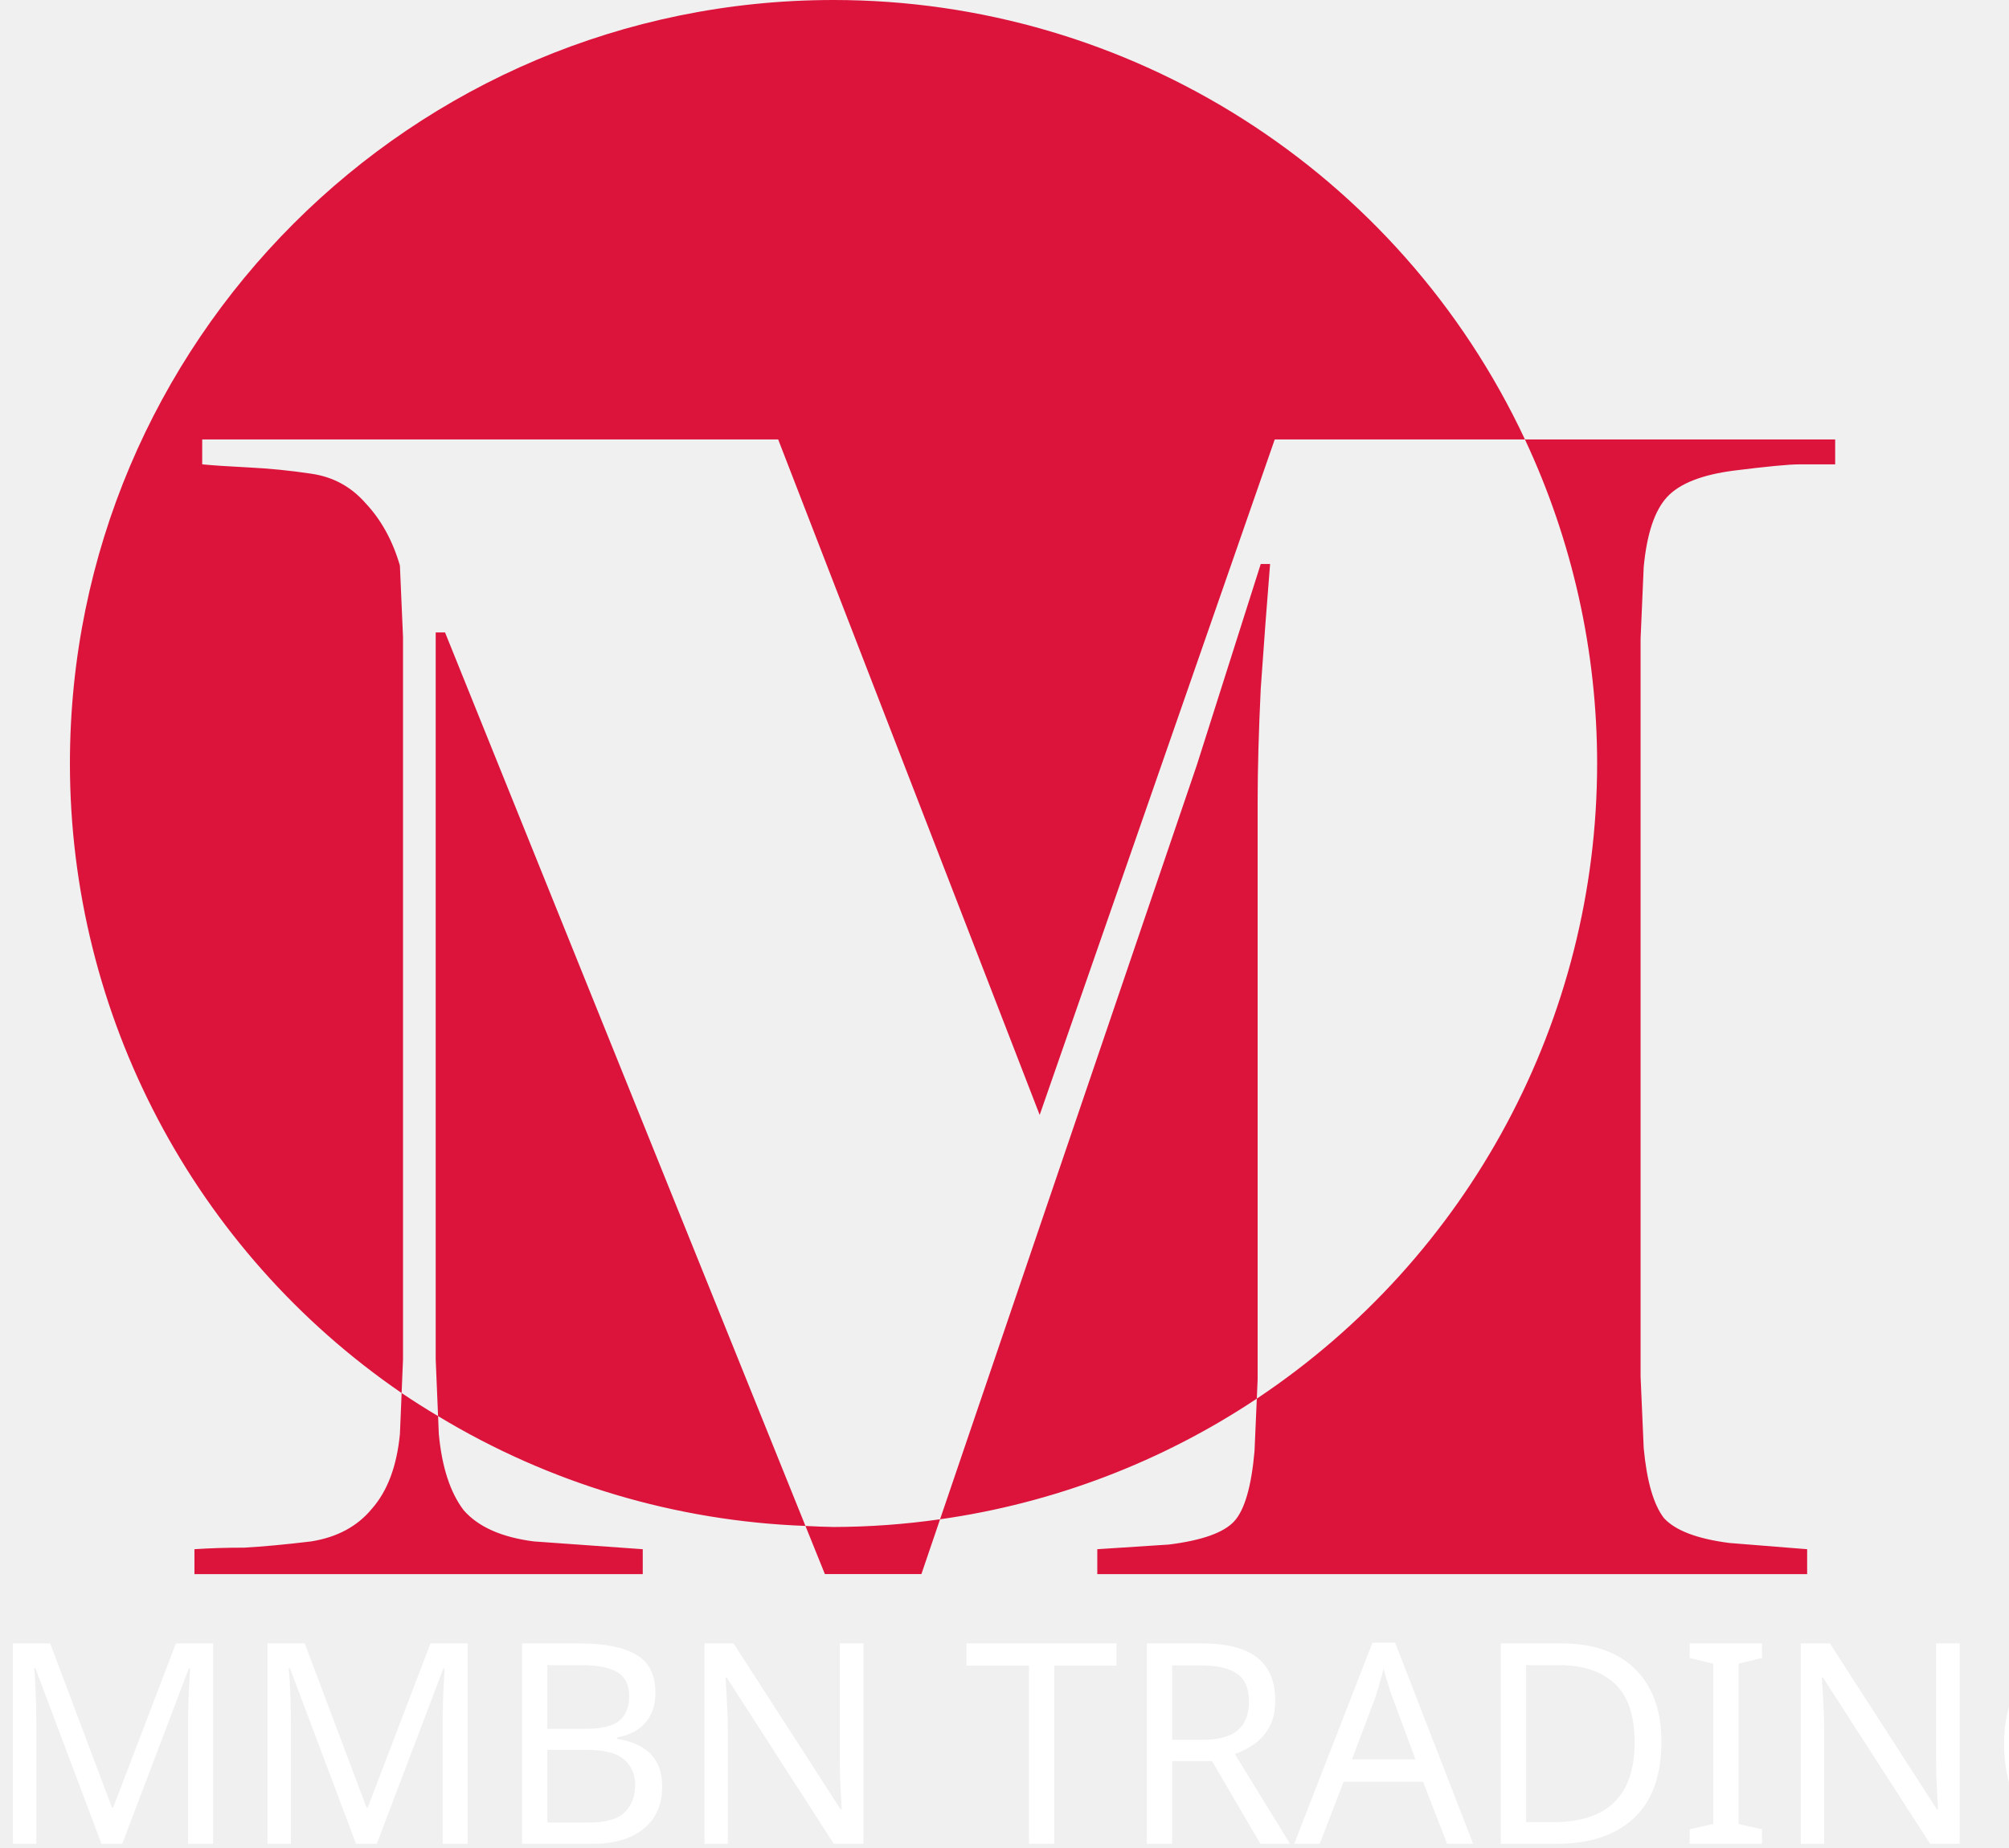
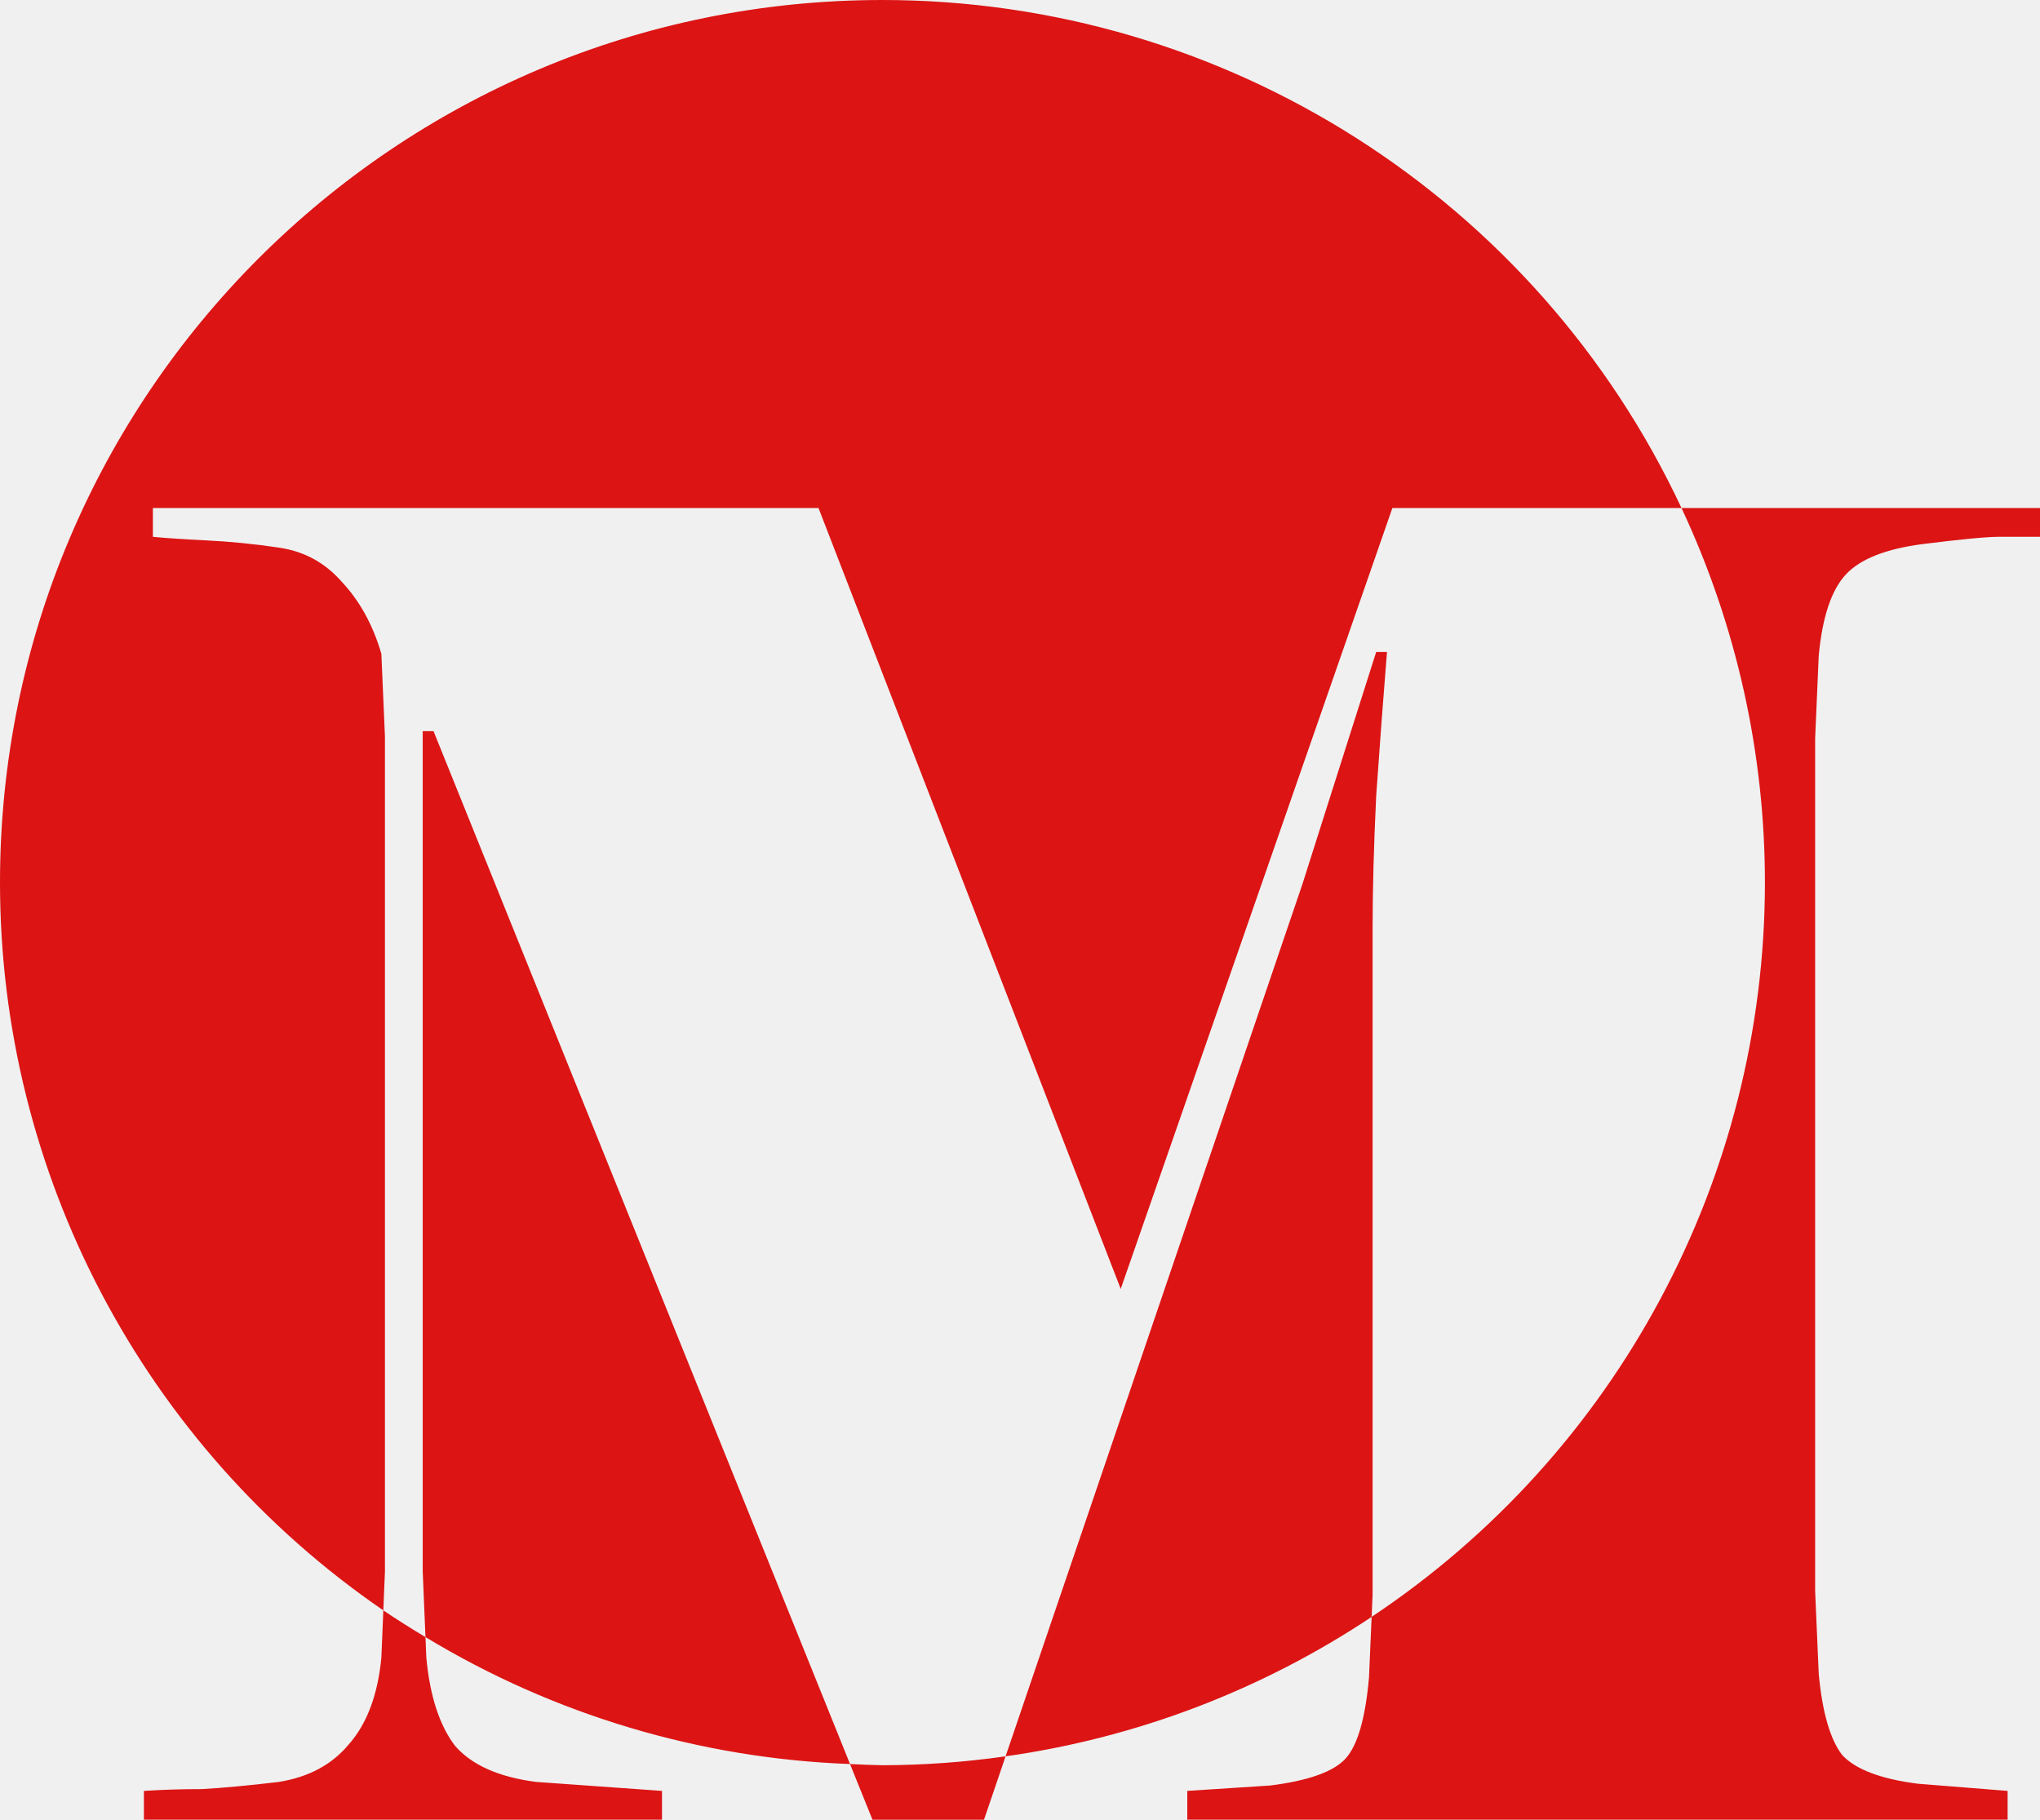
- <svg xmlns="http://www.w3.org/2000/svg" width="417.947mm" height="384.469mm" viewBox="0 0 417.947 384.469" version="1.1" id="svg5">
+ <svg xmlns="http://www.w3.org/2000/svg" width="367.236mm" height="327.522mm" viewBox="0 0 367.236 327.522" version="1.1" id="svg5">
  <defs id="defs2" />
-   <g id="layer1" transform="translate(100.5712,33.22973)">
-     <g id="g14703" style="fill:#dc143c" transform="matrix(3.177179,0,0,3.177179,-236.0107,-346.1816)">
-       <path id="path846" style="fill:#dc143c;stroke-width:0.201" d="m 97.207,98.5 a 50,50 0 0 0 -50,50 50,50 0 0 0 21.719,41.227 l 0.092,-2.208 v -47.295 l -0.204,-4.689 c -0.476,-1.631 -1.223,-2.99 -2.243,-4.077 -0.951,-1.087 -2.14,-1.733 -3.567,-1.937 -1.359,-0.204 -2.718,-0.34 -4.077,-0.408 -1.359,-0.068 -2.378,-0.136 -3.058,-0.204 v -1.631 h 37.713 l 17.124,44.237 15.391,-44.237 H 142.48 A 50,50 0 0 0 97.207,98.5 Z M 142.48,127.28 a 50,50 0 0 1 4.727,21.22 50,50 0 0 1 -22.284,41.595 l -0.15,3.439 c -0.204,2.31 -0.645,3.839 -1.325,4.587 -0.68,0.747 -2.106,1.257 -4.281,1.529 l -4.689,0.305 v 1.631 h 46.48 v -1.631 l -5.096,-0.408 c -2.107,-0.272 -3.533,-0.815 -4.281,-1.63 -0.68,-0.883 -1.122,-2.412 -1.325,-4.587 l -0.204,-4.689 v -48.314 l 0.204,-4.689 c 0.204,-2.174 0.714,-3.703 1.529,-4.587 0.815,-0.883 2.277,-1.461 4.383,-1.733 2.174,-0.272 3.601,-0.408 4.281,-0.408 h 2.344 v -1.631 z m -17.557,62.815 0.054,-1.25 v -37.816 c 0,-2.107 0.068,-4.587 0.204,-7.441 0.204,-2.922 0.408,-5.64 0.612,-8.154 h -0.612 l -4.179,13.149 -16.819,49.412 a 50,50 0 0 0 20.74,-7.9 z m -20.74,7.9 a 50,50 0 0 1 -6.976,0.505 50,50 0 0 1 -1.838,-0.069 l 1.272,3.154 h 6.32 z m -8.814,0.436 -23.599,-58.513 h -0.612 v 47.601 l 0.155,3.72 a 50,50 0 0 0 24.055,7.191 z m -24.055,-7.191 a 50,50 0 0 1 -2.387,-1.513 l -0.112,2.685 c -0.204,2.107 -0.816,3.738 -1.835,4.893 -0.951,1.155 -2.276,1.869 -3.975,2.14 -1.699,0.204 -3.16,0.34 -4.383,0.408 -1.155,0 -2.242,0.034 -3.261,0.102 v 1.631 H 84.715 v -1.631 l -7.135,-0.51 c -2.107,-0.272 -3.635,-0.951 -4.587,-2.039 -0.883,-1.155 -1.427,-2.82 -1.631,-4.995 z" />
-       <text xml:space="preserve" style="font-style:normal;font-weight:normal;font-size:18.378px;line-height:1.25;font-family:sans-serif;fill:#ffffff;fill-opacity:1;stroke:none;stroke-width:0.459" x="41.696" y="219.249" id="text10538">
-         <tspan id="tspan10536" style="font-style:normal;font-variant:normal;font-weight:normal;font-stretch:normal;font-family:'Berlin Sans FB';-inkscape-font-specification:'Berlin Sans FB';fill:#ffffff;stroke-width:0.459" x="41.696" y="219.249">MMBN TRADING</tspan>
-       </text>
-     </g>
+   <g id="layer1" transform="translate(86.02513,33.22973)">
+     <path id="path846" style="fill:#dc1414;stroke-width:0.64;fill-opacity:1" d="M 72.834,-33.23 A 158.859,158.859 0 0 0 -86.025,125.629 158.859,158.859 0 0 0 -17.02,256.616 l 0.292,-7.014 V 99.337 L -17.374,84.44 C -18.886,79.259 -21.262,74.94 -24.5,71.486 c -3.023,-3.454 -6.8,-5.506 -11.334,-6.154 -4.318,-0.648 -8.636,-1.08 -12.954,-1.295 -4.318,-0.216 -7.556,-0.431 -9.715,-0.647 V 58.208 H 61.32 L 115.726,198.757 164.627,58.208 h 52.048 A 158.859,158.859 0 0 0 72.834,-33.23 Z M 216.675,58.208 a 158.859,158.859 0 0 1 15.018,67.421 158.859,158.859 0 0 1 -70.8,132.154 l -0.476,10.925 c -0.648,7.341 -2.051,12.198 -4.21,14.573 -2.159,2.375 -6.692,3.995 -13.601,4.858 l -14.898,0.97 v 5.182 h 147.675 v -5.182 l -16.192,-1.295 c -6.693,-0.864 -11.226,-2.589 -13.601,-5.18 -2.159,-2.807 -3.564,-7.664 -4.211,-14.573 l -0.647,-14.898 V 99.66 l 0.647,-14.897 c 0.648,-6.909 2.267,-11.766 4.858,-14.573 2.591,-2.807 7.233,-4.642 13.926,-5.505 6.909,-0.864 11.442,-1.295 13.601,-1.295 h 7.447 v -5.182 z m -55.782,199.575 0.173,-3.972 v -120.147 c 0,-6.693 0.215,-14.573 0.647,-23.641 0.648,-9.284 1.296,-17.919 1.944,-25.907 H 161.713 L 148.435,125.892 94.997,282.884 A 158.859,158.859 0 0 0 160.893,257.784 Z m -65.896,25.101 a 158.859,158.859 0 0 1 -22.163,1.604 158.859,158.859 0 0 1 -5.84,-0.218 l 4.042,10.022 H 91.114 Z M 66.994,284.27 -7.983,98.365 H -9.927 V 249.602 l 0.493,11.82 A 158.859,158.859 0 0 0 66.994,284.27 Z M -9.434,261.422 a 158.859,158.859 0 0 1 -7.585,-4.806 l -0.355,8.529 c -0.648,6.693 -2.592,11.875 -5.83,15.545 -3.023,3.67 -7.232,5.937 -12.629,6.801 -5.397,0.648 -10.04,1.08 -13.926,1.295 -3.67,0 -7.123,0.108 -10.362,0.323 v 5.182 h 93.267 v -5.182 l -22.669,-1.619 c -6.693,-0.864 -11.551,-3.023 -14.573,-6.477 -2.807,-3.67 -4.534,-8.96 -5.182,-15.869 z" />
  </g>
</svg>
